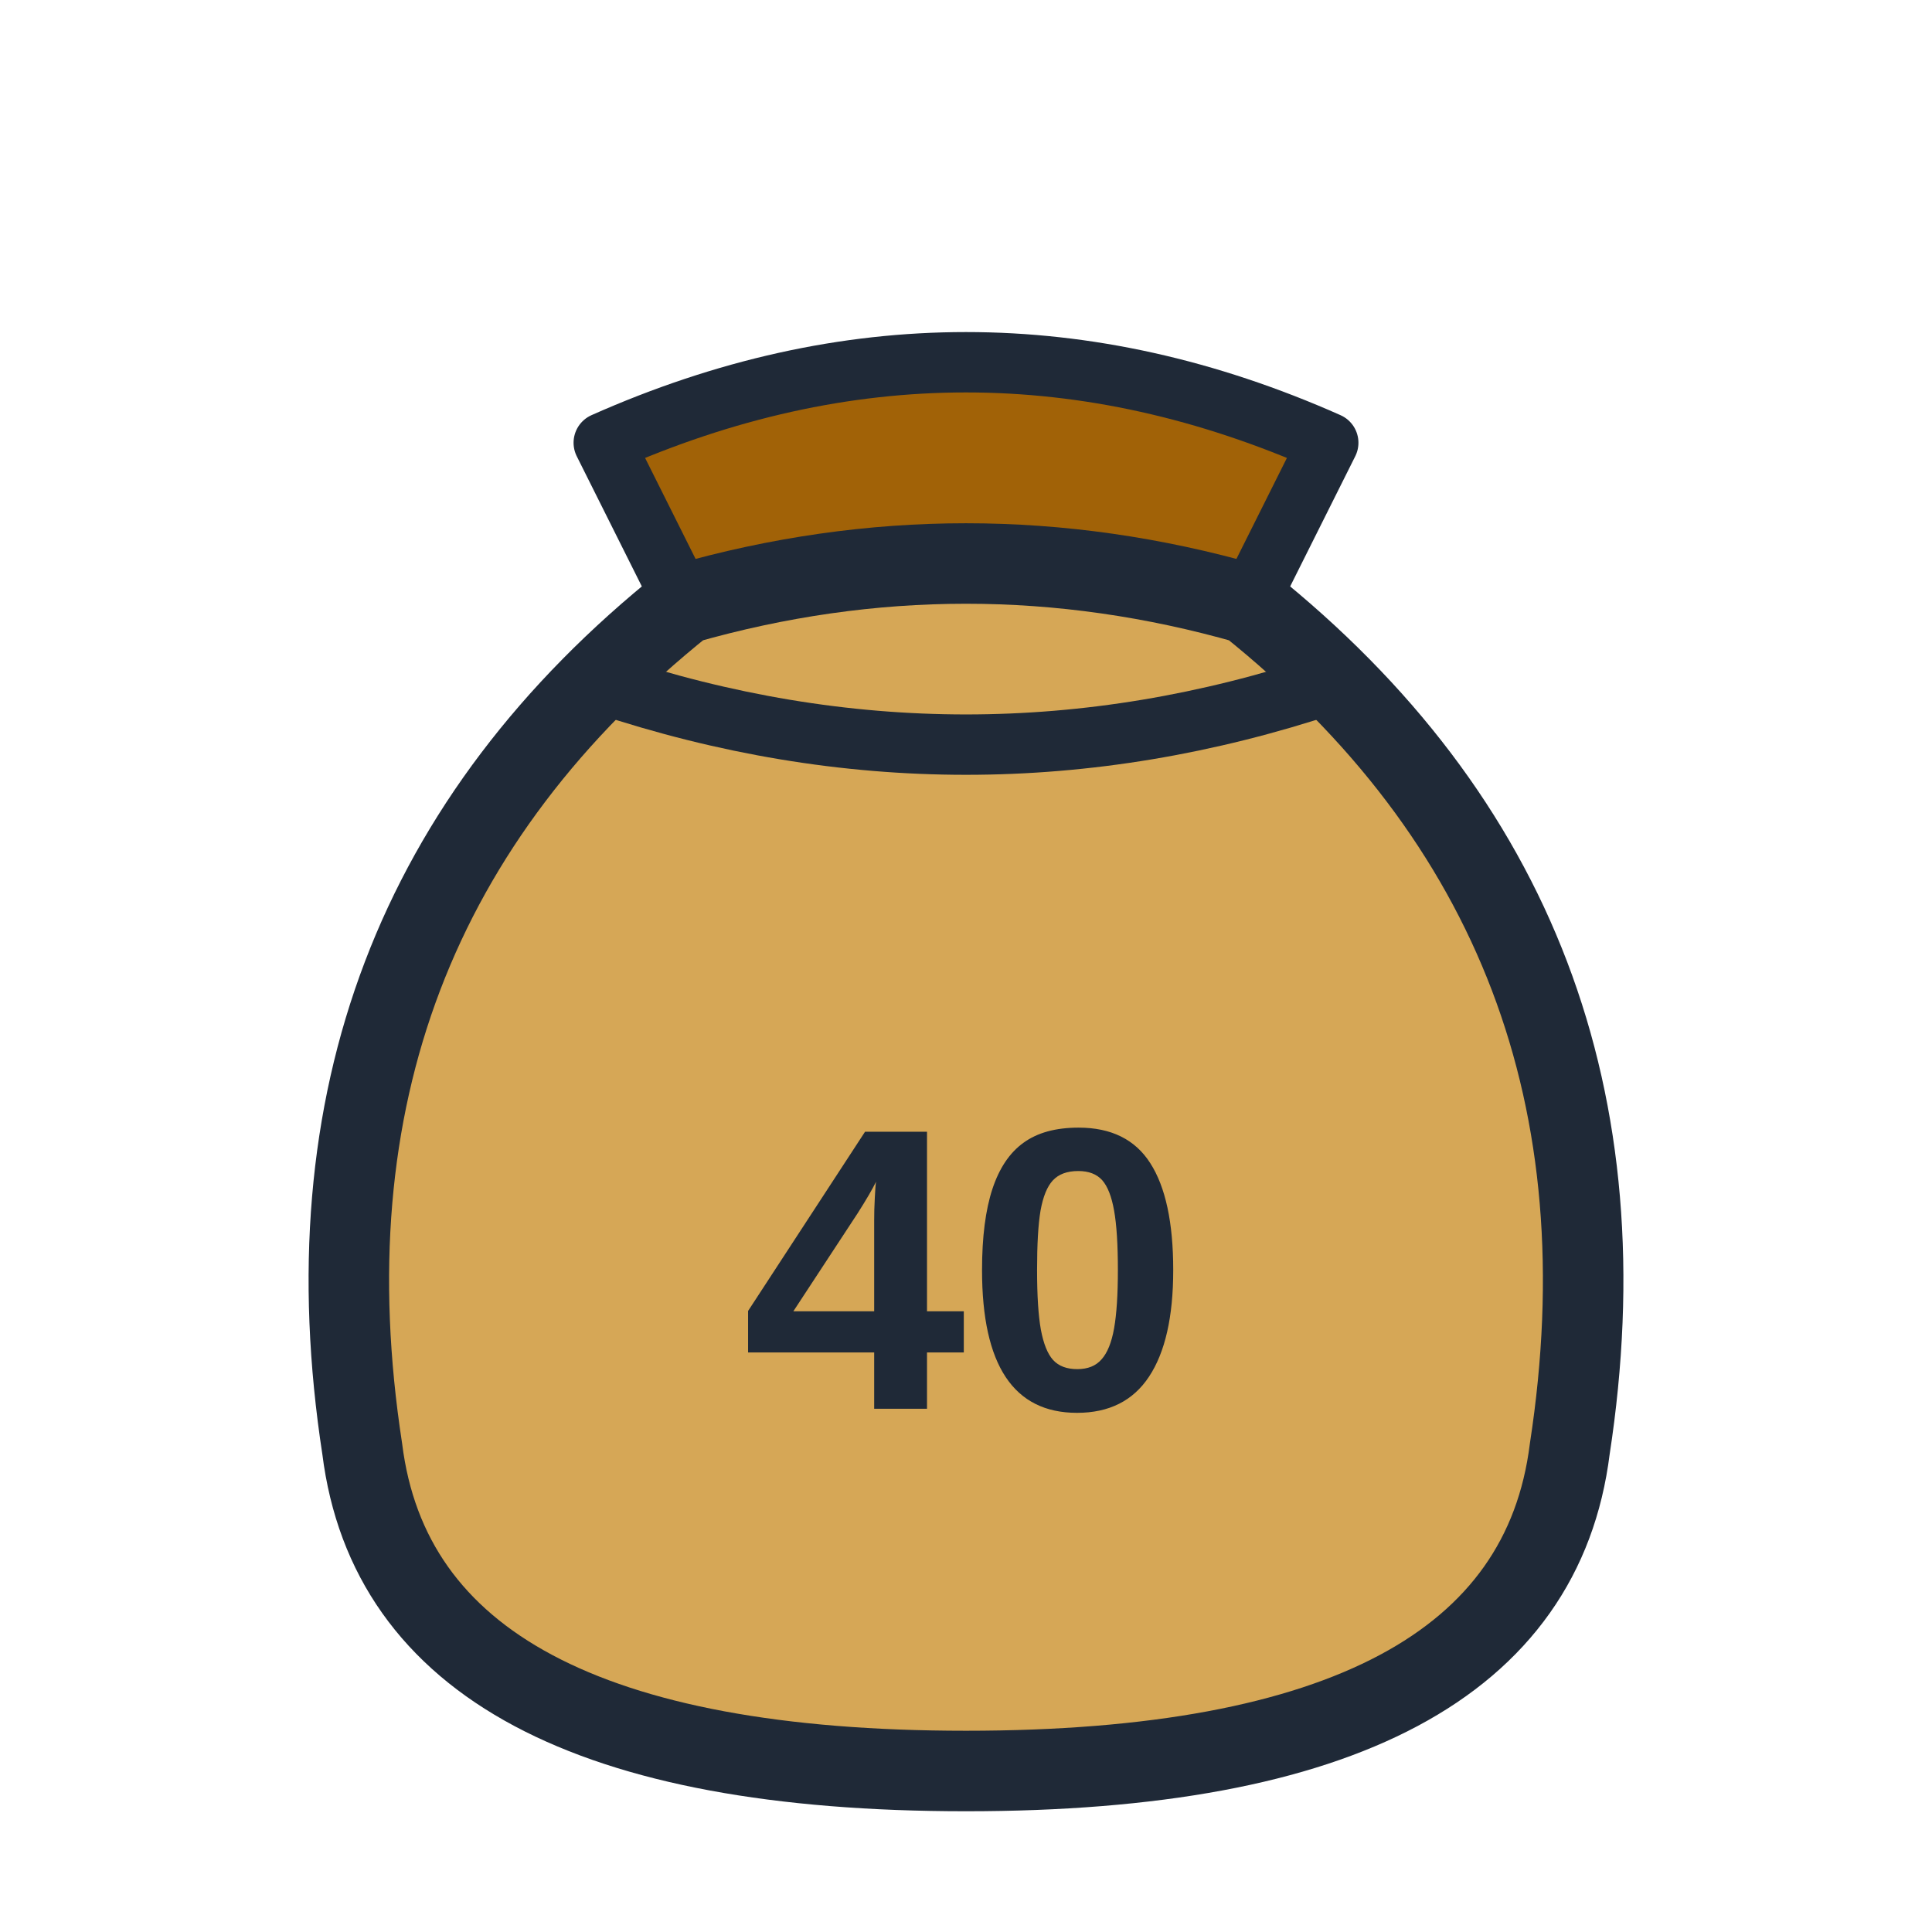
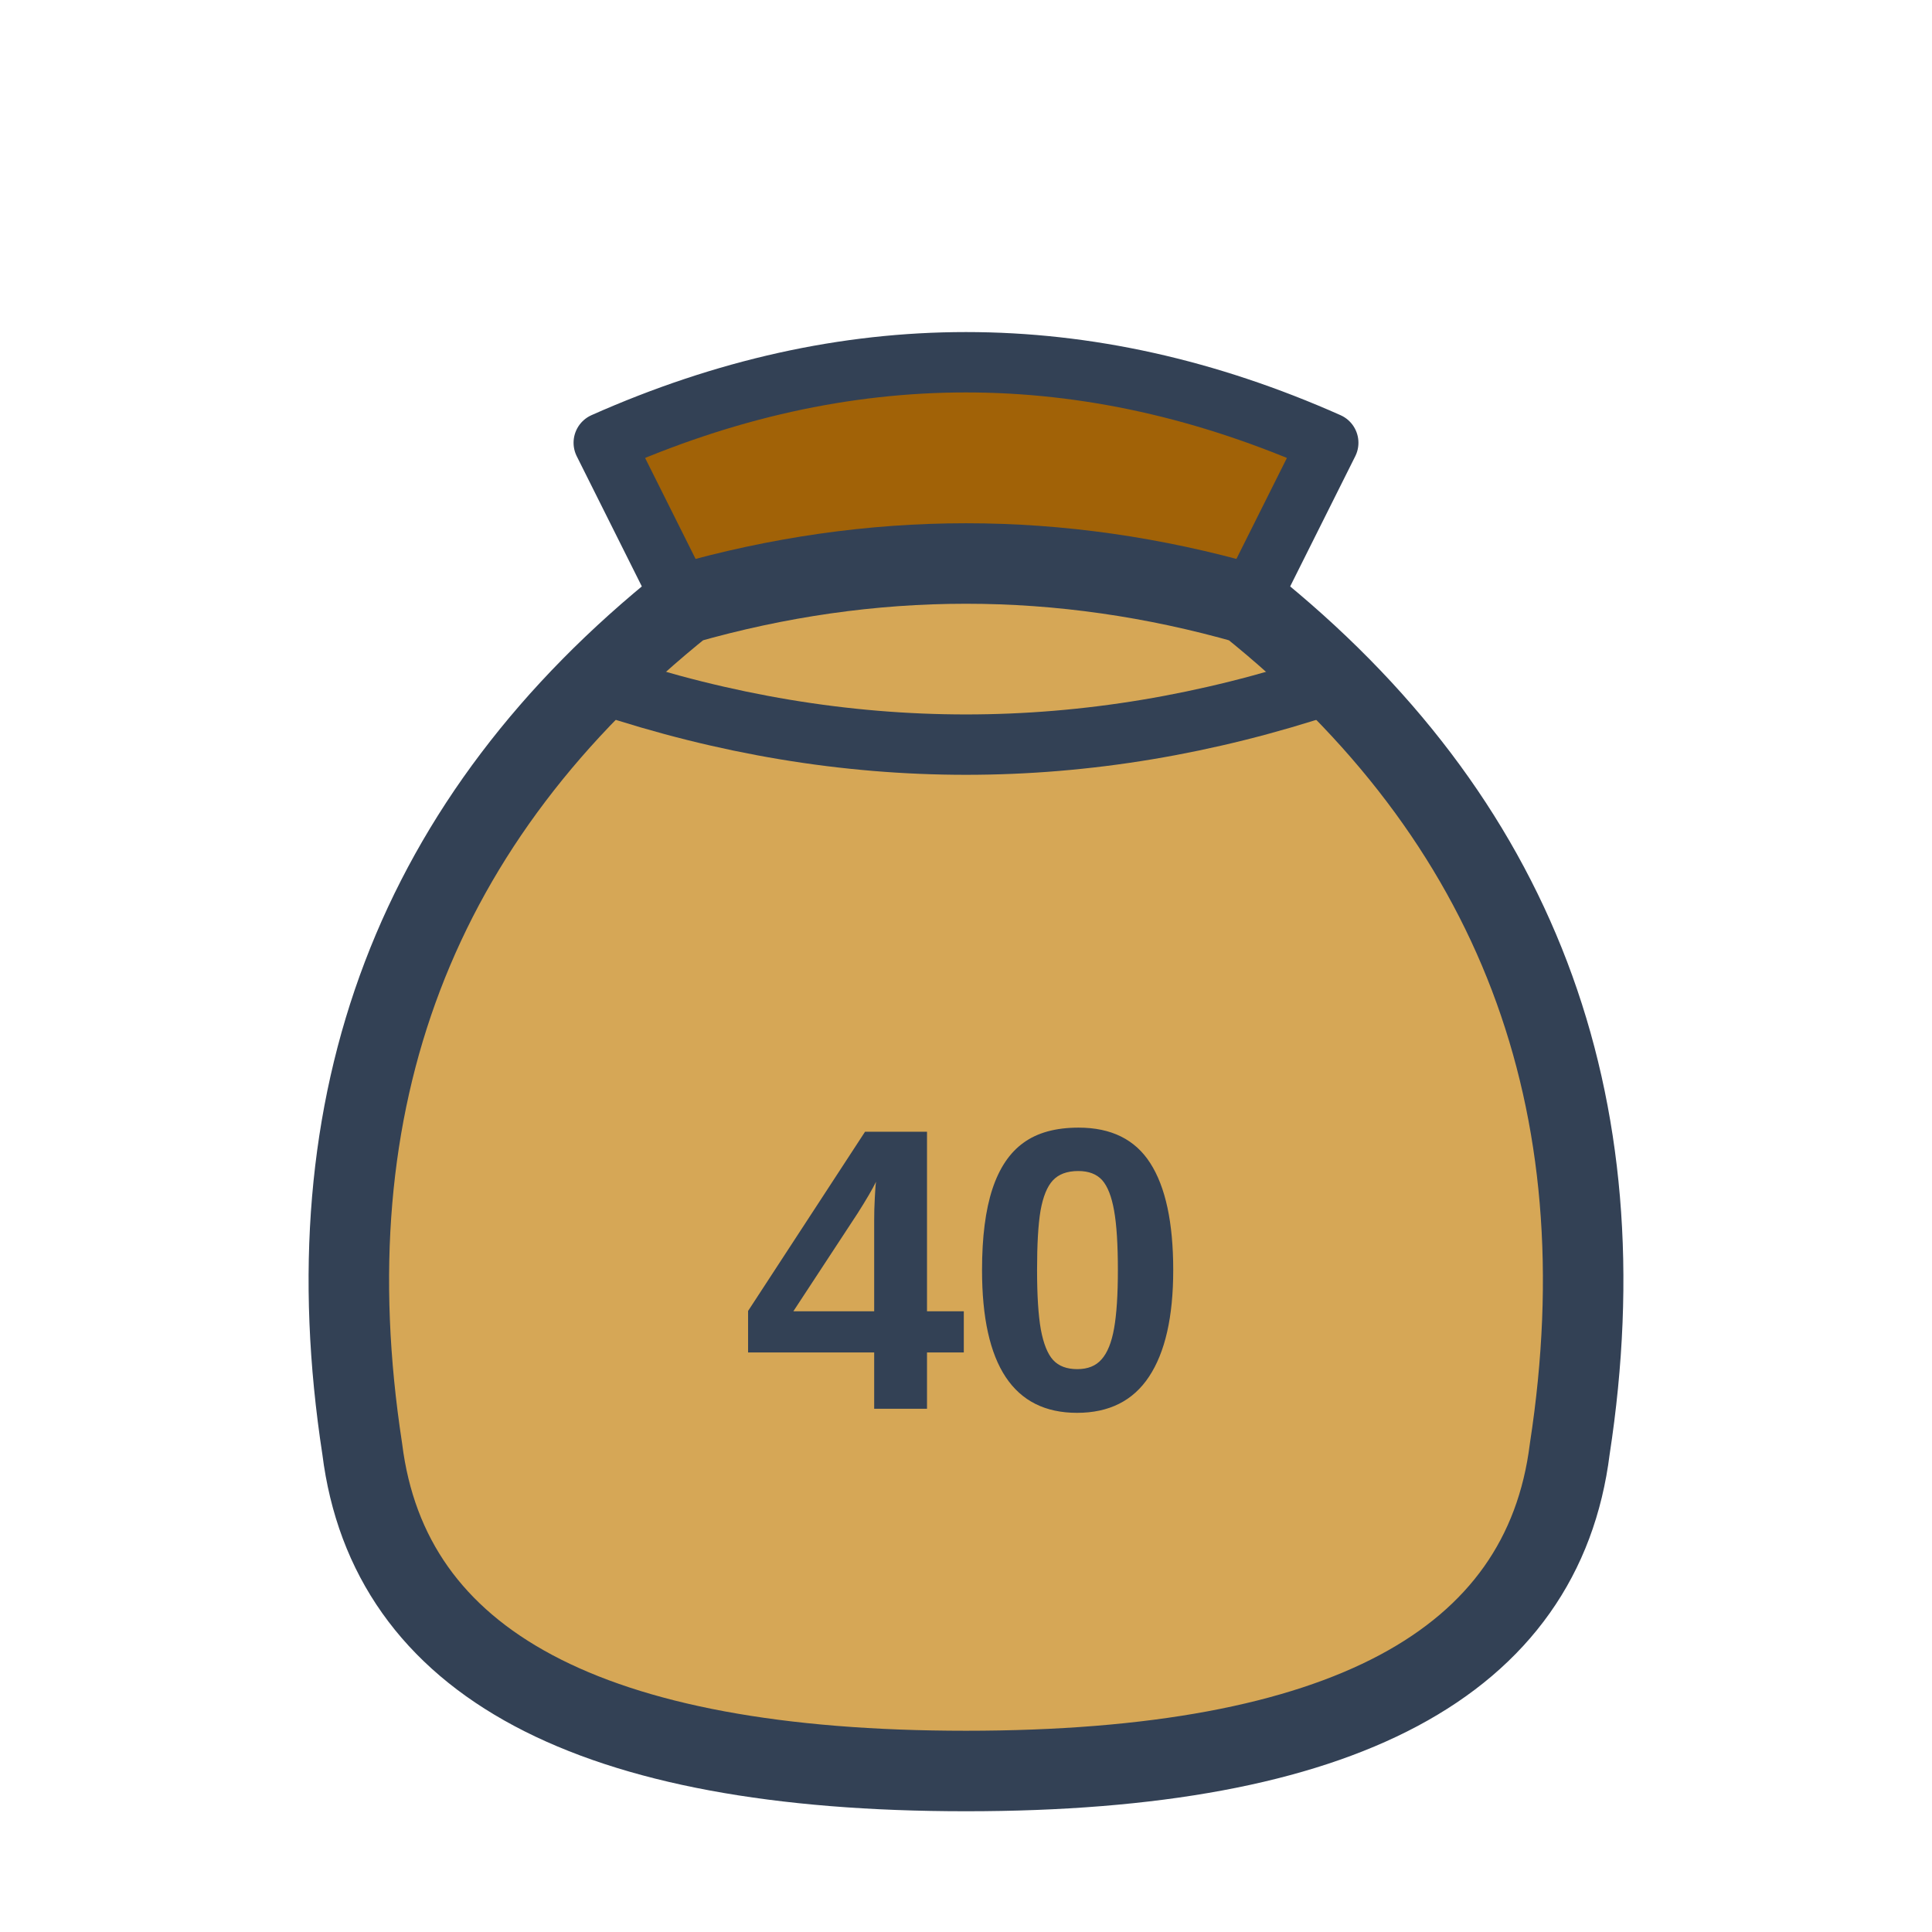
<svg xmlns="http://www.w3.org/2000/svg" viewBox="0 0 96 96" width="96" height="96">
-   <path d="M30 22 Q48 14 66 22 L62 30 Q48 26 34 30 Z" fill="#a16207" stroke="#1f2937" stroke-width="3" stroke-linejoin="round" />
-   <path d="M34 30 Q48 26 62 30 Q82 46 78 72 Q76 88 48 88 Q20 88 18 72 Q14 46 34 30 Z" fill="#d6a756" stroke="#1f2937" stroke-width="4" stroke-linejoin="round" />
-   <path d="M30 34 Q48 40 66 34" fill="none" stroke="#1f2937" stroke-width="3" />
-   <text x="48" y="70" font-family="Arial, sans-serif" font-size="20" font-weight="700" text-anchor="middle" fill="#1f2937">40</text>
+   <path d="M30 22 Q48 14 66 22 L62 30 Q48 26 34 30 Z" fill="#a16207" stroke="#334155" stroke-width="3" stroke-linejoin="round" />
+   <path d="M34 30 Q48 26 62 30 Q82 46 78 72 Q76 88 48 88 Q20 88 18 72 Q14 46 34 30 Z" fill="#d6a756" stroke="#334155" stroke-width="4" stroke-linejoin="round" />
+   <path d="M30 34 Q48 40 66 34" fill="none" stroke="#334155" stroke-width="3" />
+   <text x="48" y="70" font-family="Arial, sans-serif" font-size="20" font-weight="700" text-anchor="middle" fill="#334155">40</text>
</svg>
